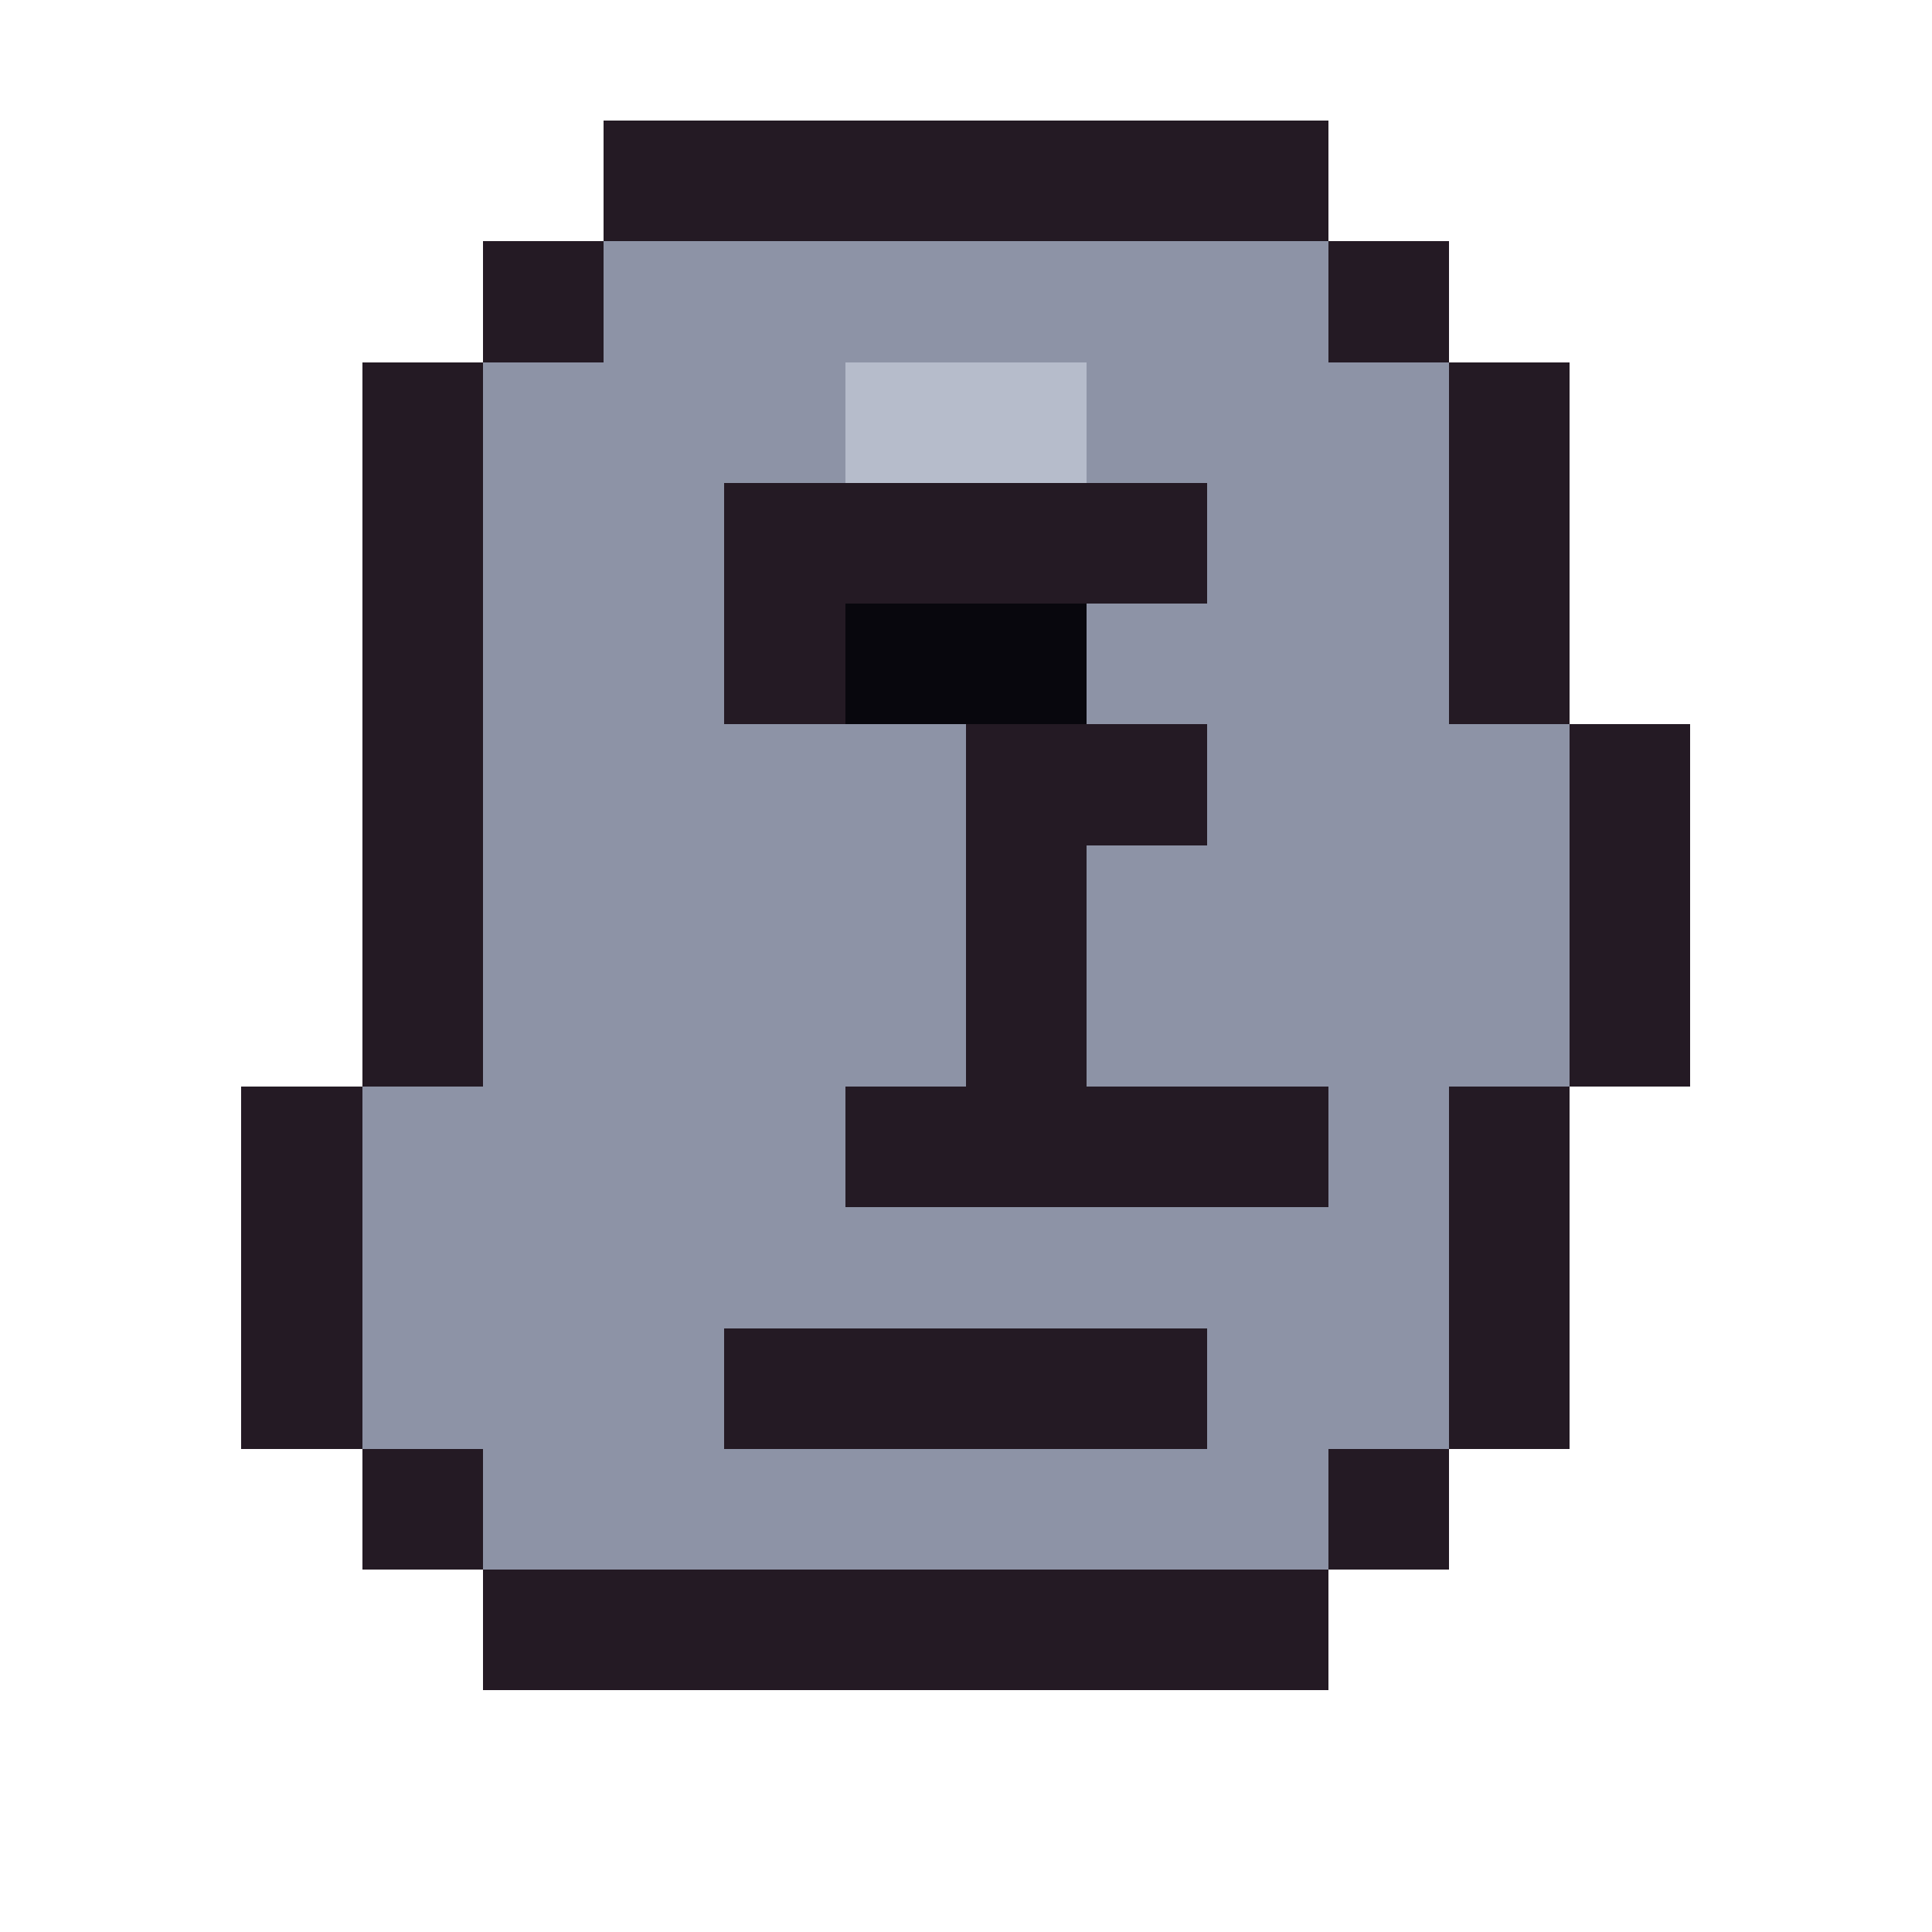
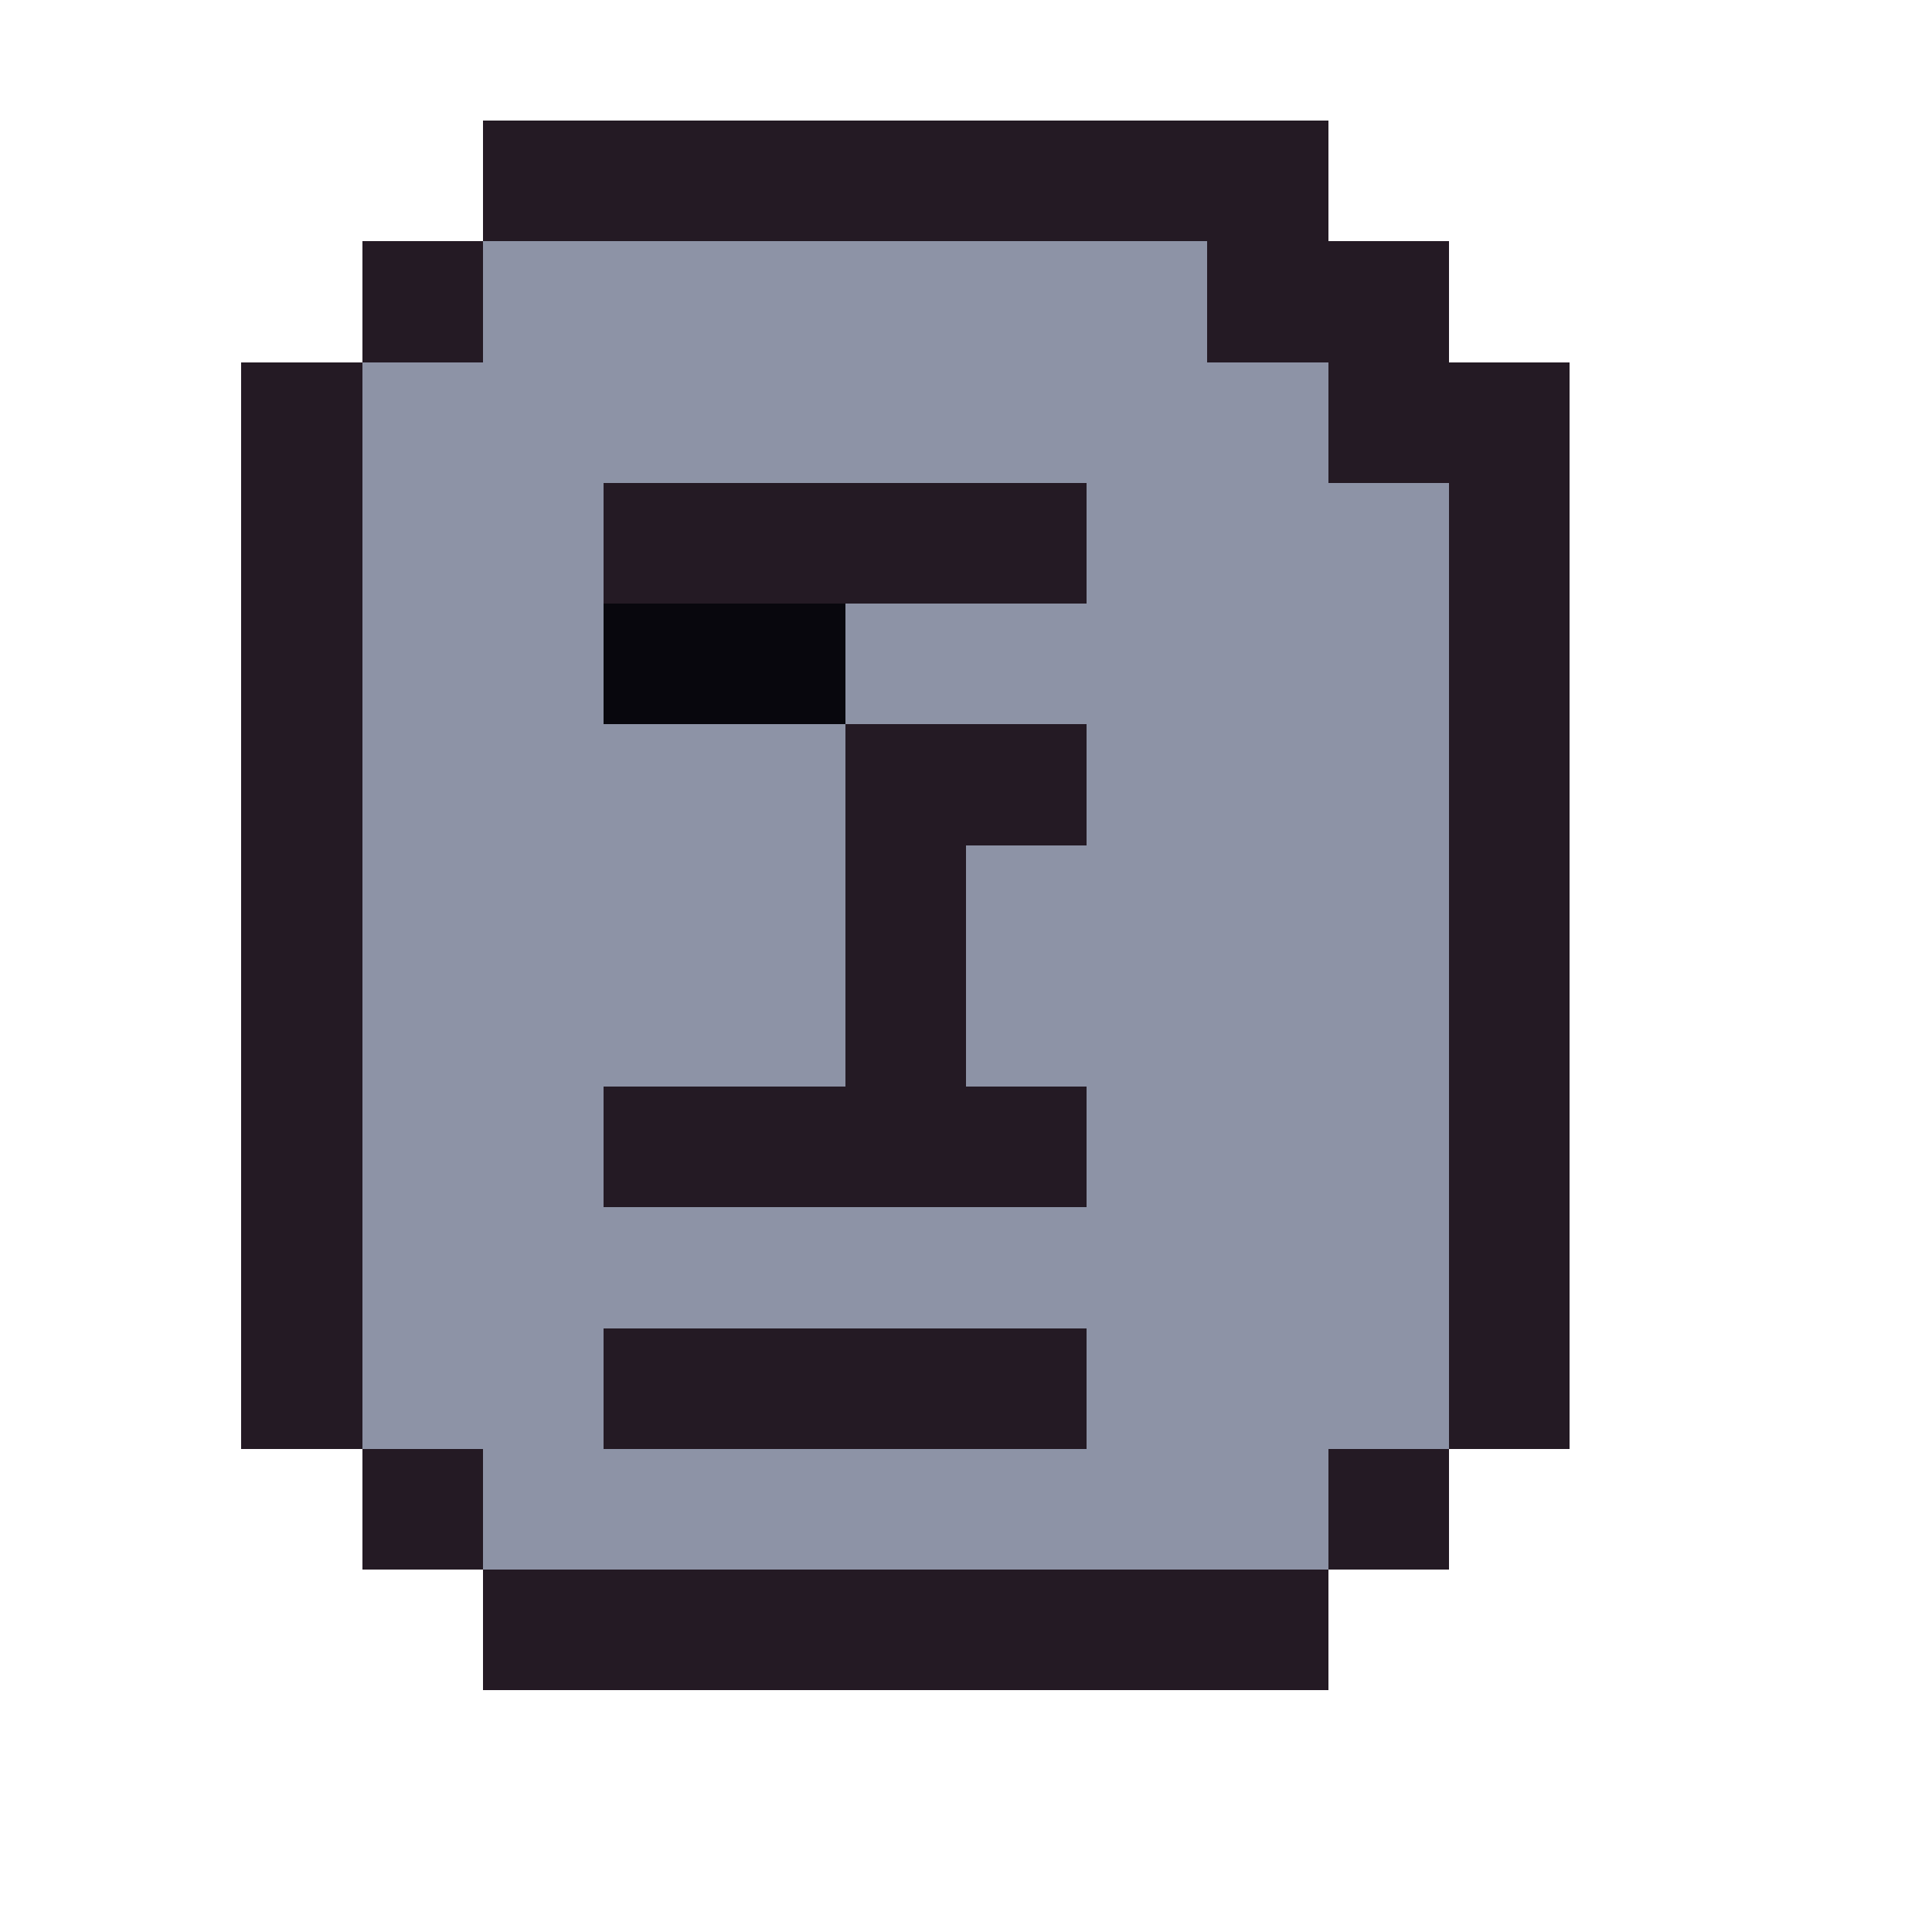
<svg xmlns="http://www.w3.org/2000/svg" viewBox="0 0 16 16" width="128" height="128" shape-rendering="crispEdges" role="img" aria-label="moai">
-   <rect x="5" y="1" width="6" height="1" fill="#241a24" />
-   <rect x="4" y="2" width="1" height="1" fill="#241a24" />
-   <rect x="5" y="2" width="6" height="1" fill="#8d93a6" />
-   <rect x="11" y="2" width="1" height="1" fill="#241a24" />
-   <rect x="3" y="3" width="1" height="1" fill="#241a24" />
-   <rect x="4" y="3" width="3" height="1" fill="#8d93a6" />
-   <rect x="7" y="3" width="2" height="1" fill="#b6bccb" />
-   <rect x="9" y="3" width="3" height="1" fill="#8d93a6" />
-   <rect x="12" y="3" width="1" height="1" fill="#241a24" />
-   <rect x="3" y="4" width="1" height="1" fill="#241a24" />
-   <rect x="4" y="4" width="2" height="1" fill="#8d93a6" />
-   <rect x="6" y="4" width="4" height="1" fill="#241a24" />
-   <rect x="10" y="4" width="2" height="1" fill="#8d93a6" />
+   <rect x="4" y="1" width="7" height="1" fill="#241a24" />
+   <rect x="3" y="2" width="1" height="1" fill="#241a24" />
+   <rect x="4" y="2" width="6" height="1" fill="#8d93a6" />
+   <rect x="10" y="2" width="2" height="1" fill="#241a24" />
+   <rect x="2" y="3" width="1" height="1" fill="#241a24" />
+   <rect x="3" y="3" width="8" height="1" fill="#8d93a6" />
+   <rect x="11" y="3" width="2" height="1" fill="#241a24" />
+   <rect x="2" y="4" width="1" height="1" fill="#241a24" />
+   <rect x="3" y="4" width="2" height="1" fill="#8d93a6" />
+   <rect x="5" y="4" width="4" height="1" fill="#241a24" />
+   <rect x="9" y="4" width="3" height="1" fill="#8d93a6" />
  <rect x="12" y="4" width="1" height="1" fill="#241a24" />
-   <rect x="3" y="5" width="1" height="1" fill="#241a24" />
-   <rect x="4" y="5" width="2" height="1" fill="#8d93a6" />
-   <rect x="6" y="5" width="1" height="1" fill="#241a24" />
-   <rect x="7" y="5" width="2" height="1" fill="#08070d" />
-   <rect x="9" y="5" width="3" height="1" fill="#8d93a6" />
+   <rect x="2" y="5" width="1" height="1" fill="#241a24" />
+   <rect x="3" y="5" width="2" height="1" fill="#8d93a6" />
+   <rect x="5" y="5" width="2" height="1" fill="#08070d" />
+   <rect x="7" y="5" width="5" height="1" fill="#8d93a6" />
  <rect x="12" y="5" width="1" height="1" fill="#241a24" />
-   <rect x="3" y="6" width="1" height="1" fill="#241a24" />
-   <rect x="4" y="6" width="4" height="1" fill="#8d93a6" />
-   <rect x="8" y="6" width="2" height="1" fill="#241a24" />
-   <rect x="10" y="6" width="3" height="1" fill="#8d93a6" />
-   <rect x="13" y="6" width="1" height="1" fill="#241a24" />
-   <rect x="3" y="7" width="1" height="1" fill="#241a24" />
-   <rect x="4" y="7" width="4" height="1" fill="#8d93a6" />
-   <rect x="8" y="7" width="1" height="1" fill="#241a24" />
-   <rect x="9" y="7" width="4" height="1" fill="#8d93a6" />
-   <rect x="13" y="7" width="1" height="1" fill="#241a24" />
-   <rect x="3" y="8" width="1" height="1" fill="#241a24" />
-   <rect x="4" y="8" width="4" height="1" fill="#8d93a6" />
-   <rect x="8" y="8" width="1" height="1" fill="#241a24" />
-   <rect x="9" y="8" width="4" height="1" fill="#8d93a6" />
-   <rect x="13" y="8" width="1" height="1" fill="#241a24" />
+   <rect x="2" y="6" width="1" height="1" fill="#241a24" />
+   <rect x="3" y="6" width="4" height="1" fill="#8d93a6" />
+   <rect x="7" y="6" width="2" height="1" fill="#241a24" />
+   <rect x="9" y="6" width="3" height="1" fill="#8d93a6" />
+   <rect x="12" y="6" width="1" height="1" fill="#241a24" />
+   <rect x="2" y="7" width="1" height="1" fill="#241a24" />
+   <rect x="3" y="7" width="4" height="1" fill="#8d93a6" />
+   <rect x="7" y="7" width="1" height="1" fill="#241a24" />
+   <rect x="8" y="7" width="4" height="1" fill="#8d93a6" />
+   <rect x="12" y="7" width="1" height="1" fill="#241a24" />
+   <rect x="2" y="8" width="1" height="1" fill="#241a24" />
+   <rect x="3" y="8" width="4" height="1" fill="#8d93a6" />
+   <rect x="7" y="8" width="1" height="1" fill="#241a24" />
+   <rect x="8" y="8" width="4" height="1" fill="#8d93a6" />
+   <rect x="12" y="8" width="1" height="1" fill="#241a24" />
  <rect x="2" y="9" width="1" height="1" fill="#241a24" />
-   <rect x="3" y="9" width="4" height="1" fill="#8d93a6" />
-   <rect x="7" y="9" width="4" height="1" fill="#241a24" />
-   <rect x="11" y="9" width="1" height="1" fill="#8d93a6" />
+   <rect x="3" y="9" width="2" height="1" fill="#8d93a6" />
+   <rect x="5" y="9" width="4" height="1" fill="#241a24" />
+   <rect x="9" y="9" width="3" height="1" fill="#8d93a6" />
  <rect x="12" y="9" width="1" height="1" fill="#241a24" />
  <rect x="2" y="10" width="1" height="1" fill="#241a24" />
  <rect x="3" y="10" width="9" height="1" fill="#8d93a6" />
  <rect x="12" y="10" width="1" height="1" fill="#241a24" />
  <rect x="2" y="11" width="1" height="1" fill="#241a24" />
-   <rect x="3" y="11" width="3" height="1" fill="#8d93a6" />
-   <rect x="6" y="11" width="4" height="1" fill="#241a24" />
-   <rect x="10" y="11" width="2" height="1" fill="#8d93a6" />
+   <rect x="3" y="11" width="2" height="1" fill="#8d93a6" />
+   <rect x="5" y="11" width="4" height="1" fill="#241a24" />
+   <rect x="9" y="11" width="3" height="1" fill="#8d93a6" />
  <rect x="12" y="11" width="1" height="1" fill="#241a24" />
  <rect x="3" y="12" width="1" height="1" fill="#241a24" />
  <rect x="4" y="12" width="7" height="1" fill="#8d93a6" />
  <rect x="11" y="12" width="1" height="1" fill="#241a24" />
  <rect x="4" y="13" width="7" height="1" fill="#241a24" />
</svg>
